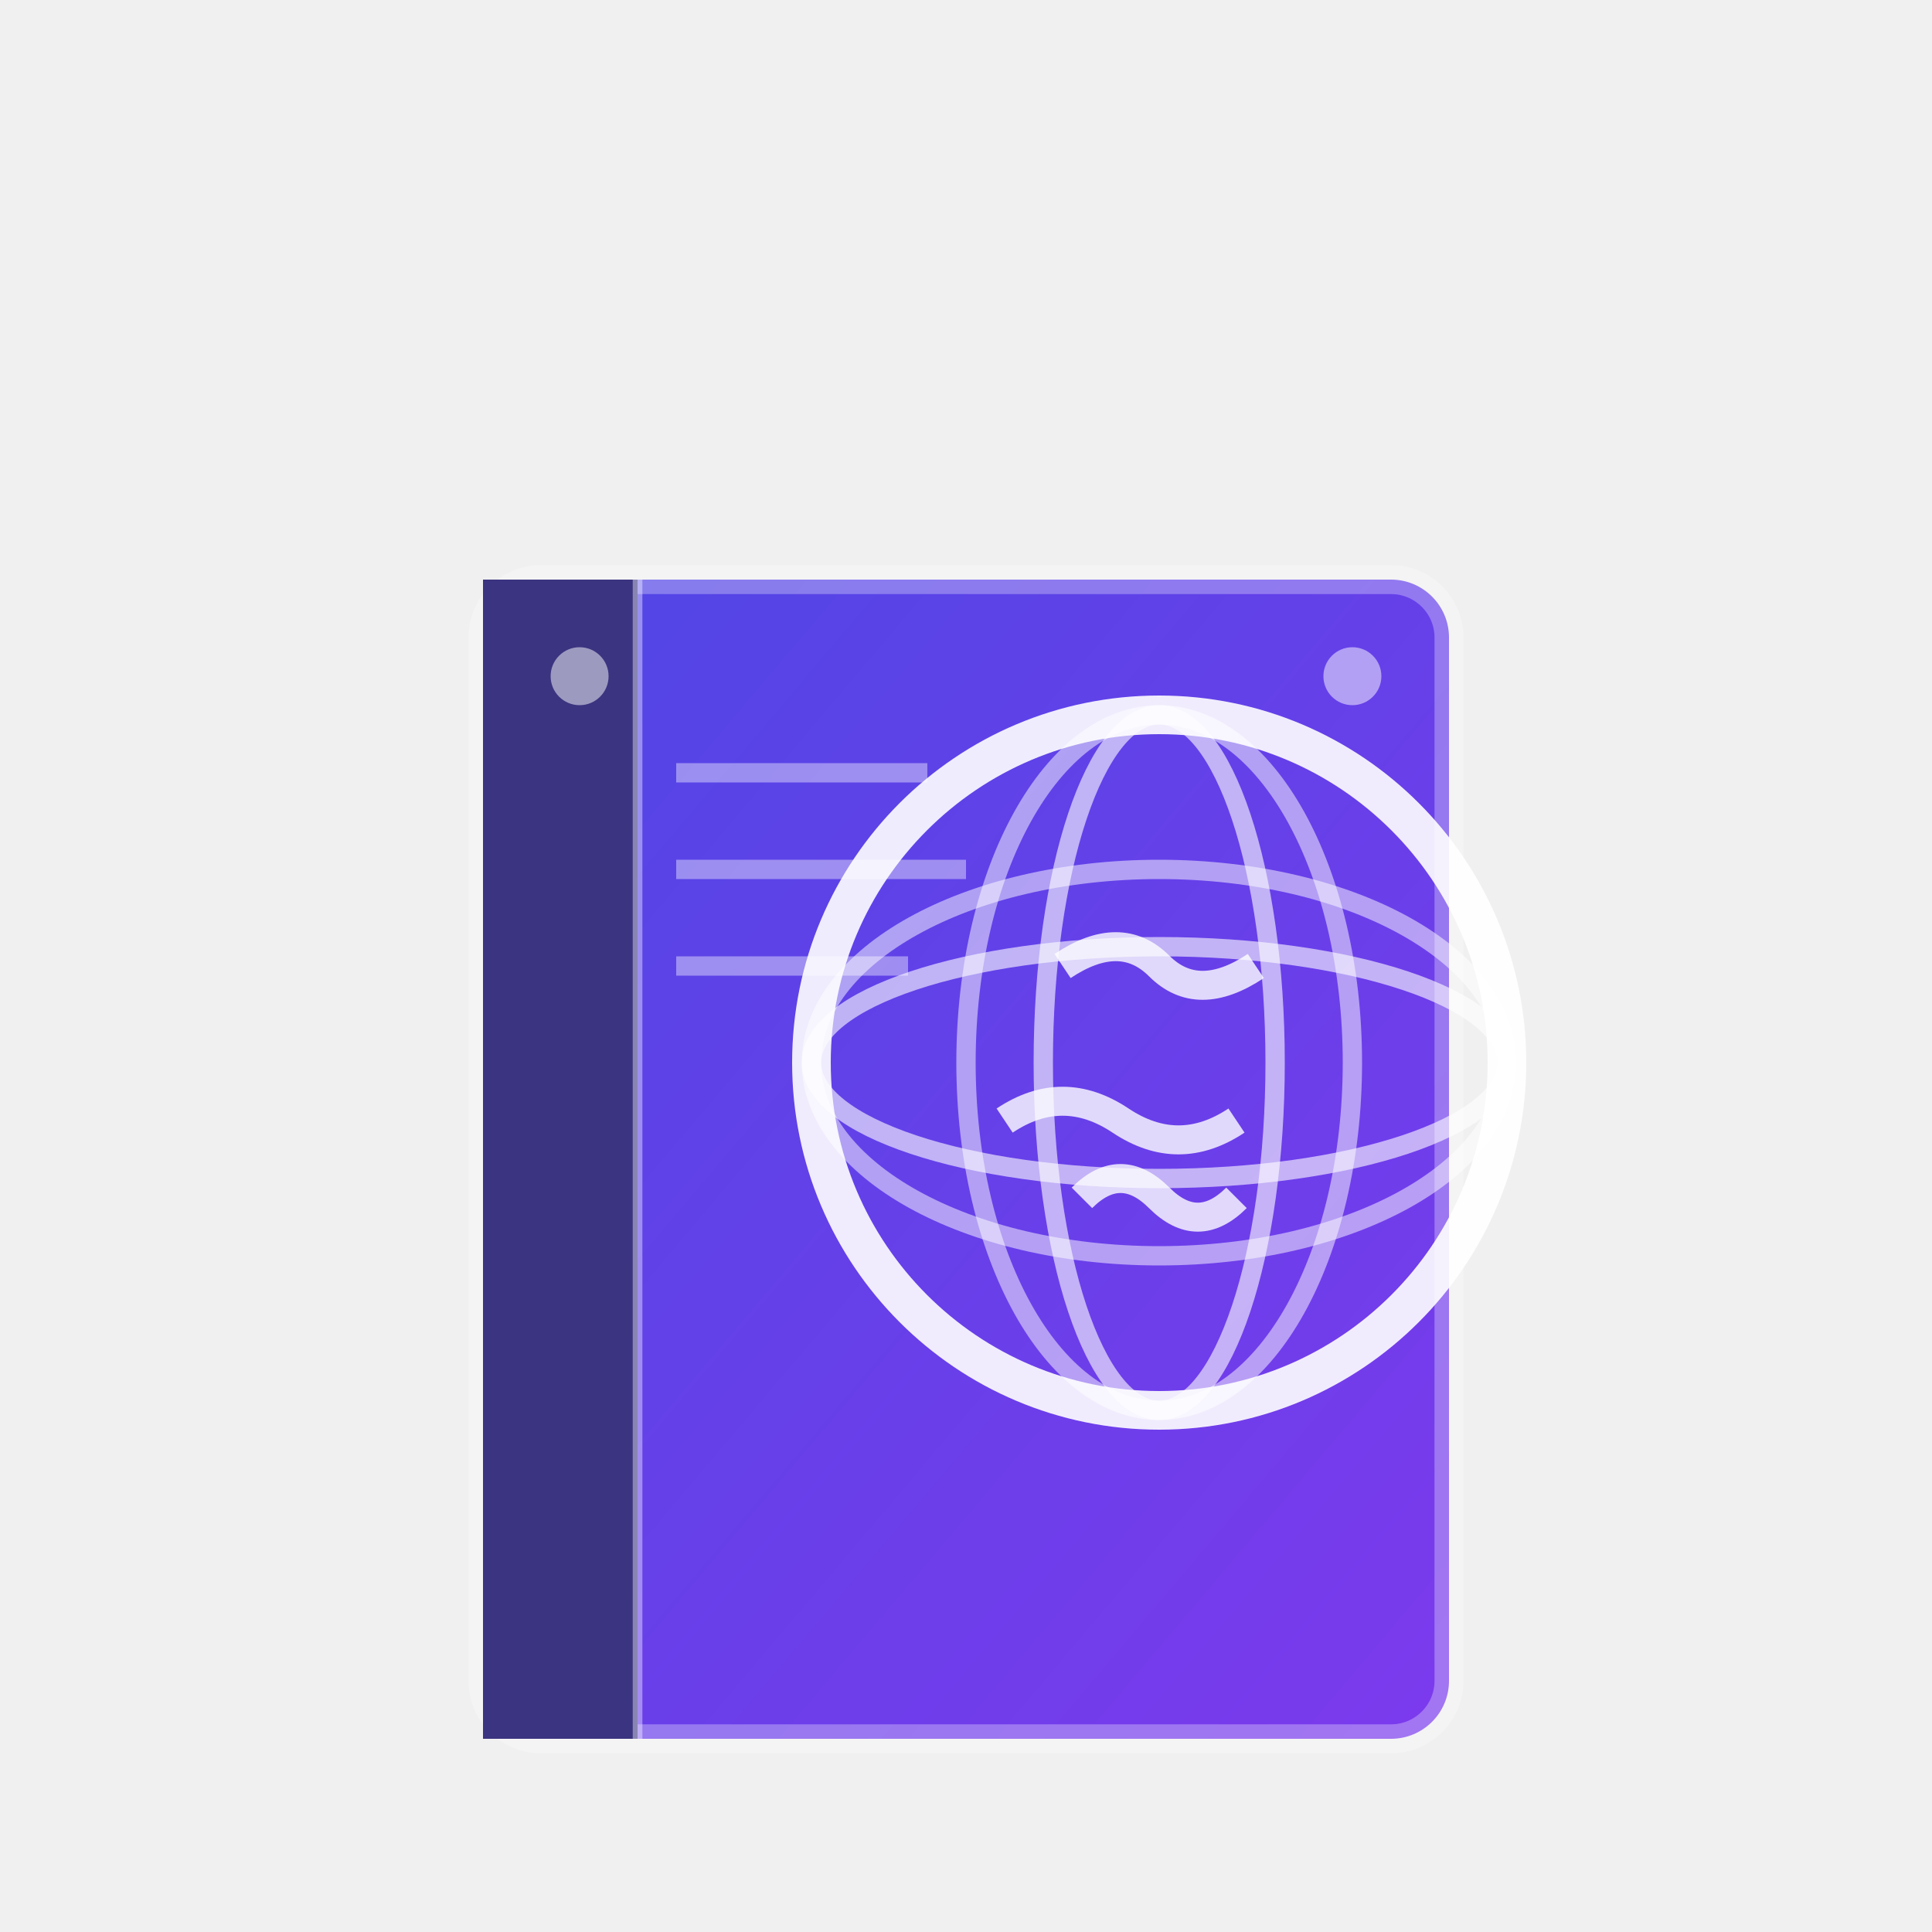
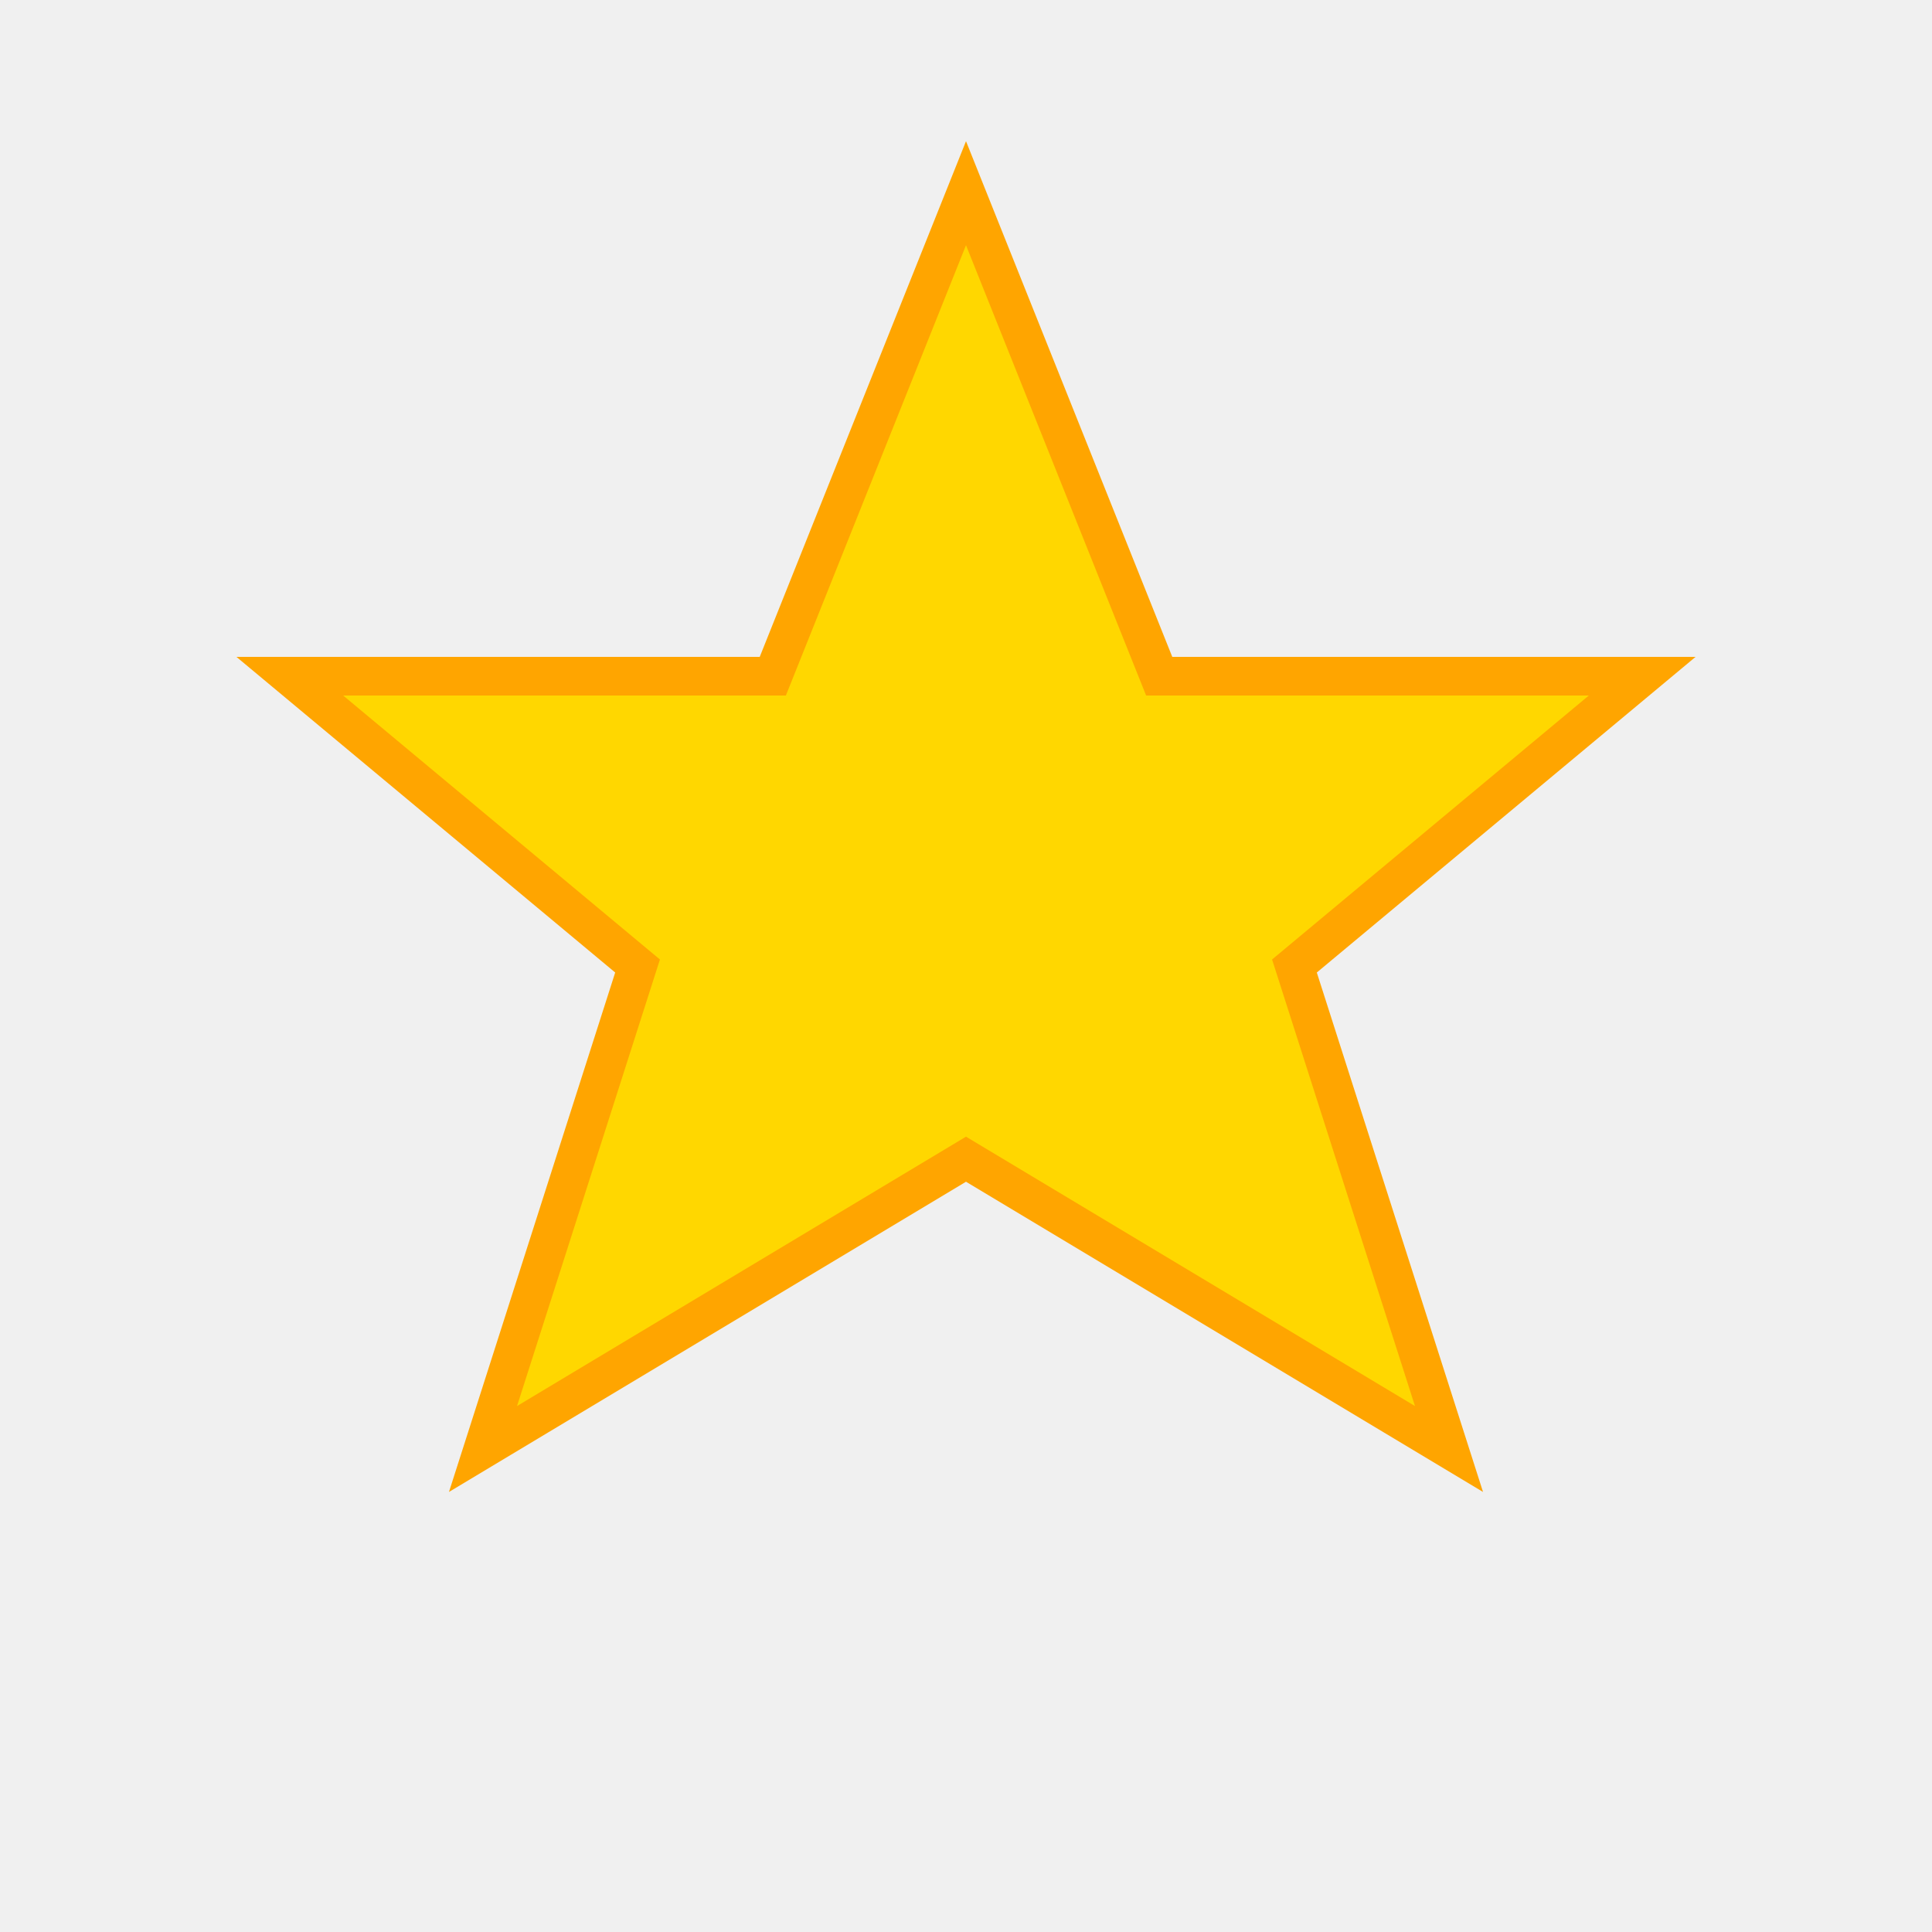
<svg xmlns="http://www.w3.org/2000/svg" viewBox="0 0 100 100">
-   <defs>
-     <linearGradient id="atlasGrad" x1="0%" y1="0%" x2="100%" y2="100%">
-       <stop offset="0%" style="stop-color:#4F46E5;stop-opacity:1" />
-       <stop offset="100%" style="stop-color:#7C3AED;stop-opacity:1" />
-     </linearGradient>
-   </defs>
-   <rect x="25" y="30" width="50" height="60" rx="3" fill="url(#atlasGrad)" />
-   <rect x="25" y="30" width="50" height="60" rx="3" fill="none" stroke="#ffffff" stroke-width="1.5" opacity="0.3" />
-   <rect x="25" y="30" width="8" height="60" fill="#3B3480" />
-   <line x1="33" y1="30" x2="33" y2="90" stroke="#ffffff" stroke-width="0.5" opacity="0.4" />
-   <circle cx="60" cy="55" r="18" fill="none" stroke="#ffffff" stroke-width="2" opacity="0.9" />
-   <ellipse cx="60" cy="55" rx="18" ry="6" fill="none" stroke="#ffffff" stroke-width="1" opacity="0.6" />
-   <ellipse cx="60" cy="55" rx="18" ry="10" fill="none" stroke="#ffffff" stroke-width="1" opacity="0.5" />
-   <ellipse cx="60" cy="55" rx="6" ry="18" fill="none" stroke="#ffffff" stroke-width="1" opacity="0.6" />
-   <ellipse cx="60" cy="55" rx="10" ry="18" fill="none" stroke="#ffffff" stroke-width="1" opacity="0.5" />
-   <path d="M 55 50 Q 58 48 60 50 Q 62 52 65 50" stroke="#ffffff" stroke-width="1.5" fill="none" opacity="0.8" />
-   <path d="M 52 58 Q 55 56 58 58 Q 61 60 64 58" stroke="#ffffff" stroke-width="1.5" fill="none" opacity="0.8" />
-   <path d="M 56 62 Q 58 60 60 62 Q 62 64 64 62" stroke="#ffffff" stroke-width="1.5" fill="none" opacity="0.8" />
-   <line x1="35" y1="40" x2="48" y2="40" stroke="#ffffff" stroke-width="1" opacity="0.4" />
-   <line x1="35" y1="45" x2="50" y2="45" stroke="#ffffff" stroke-width="1" opacity="0.4" />
-   <line x1="35" y1="50" x2="47" y2="50" stroke="#ffffff" stroke-width="1" opacity="0.4" />
-   <circle cx="30" cy="35" r="1.5" fill="#ffffff" opacity="0.5" />
-   <circle cx="70" cy="35" r="1.5" fill="#ffffff" opacity="0.5" />
+   <path d="M50 10 L60 35 L85 35 L67 50 L75 75 L50 60 L25 75 L33 50 L15 35 L40 35 Z" fill="#FFD700" stroke="#FFA500" stroke-width="2" />
</svg>
